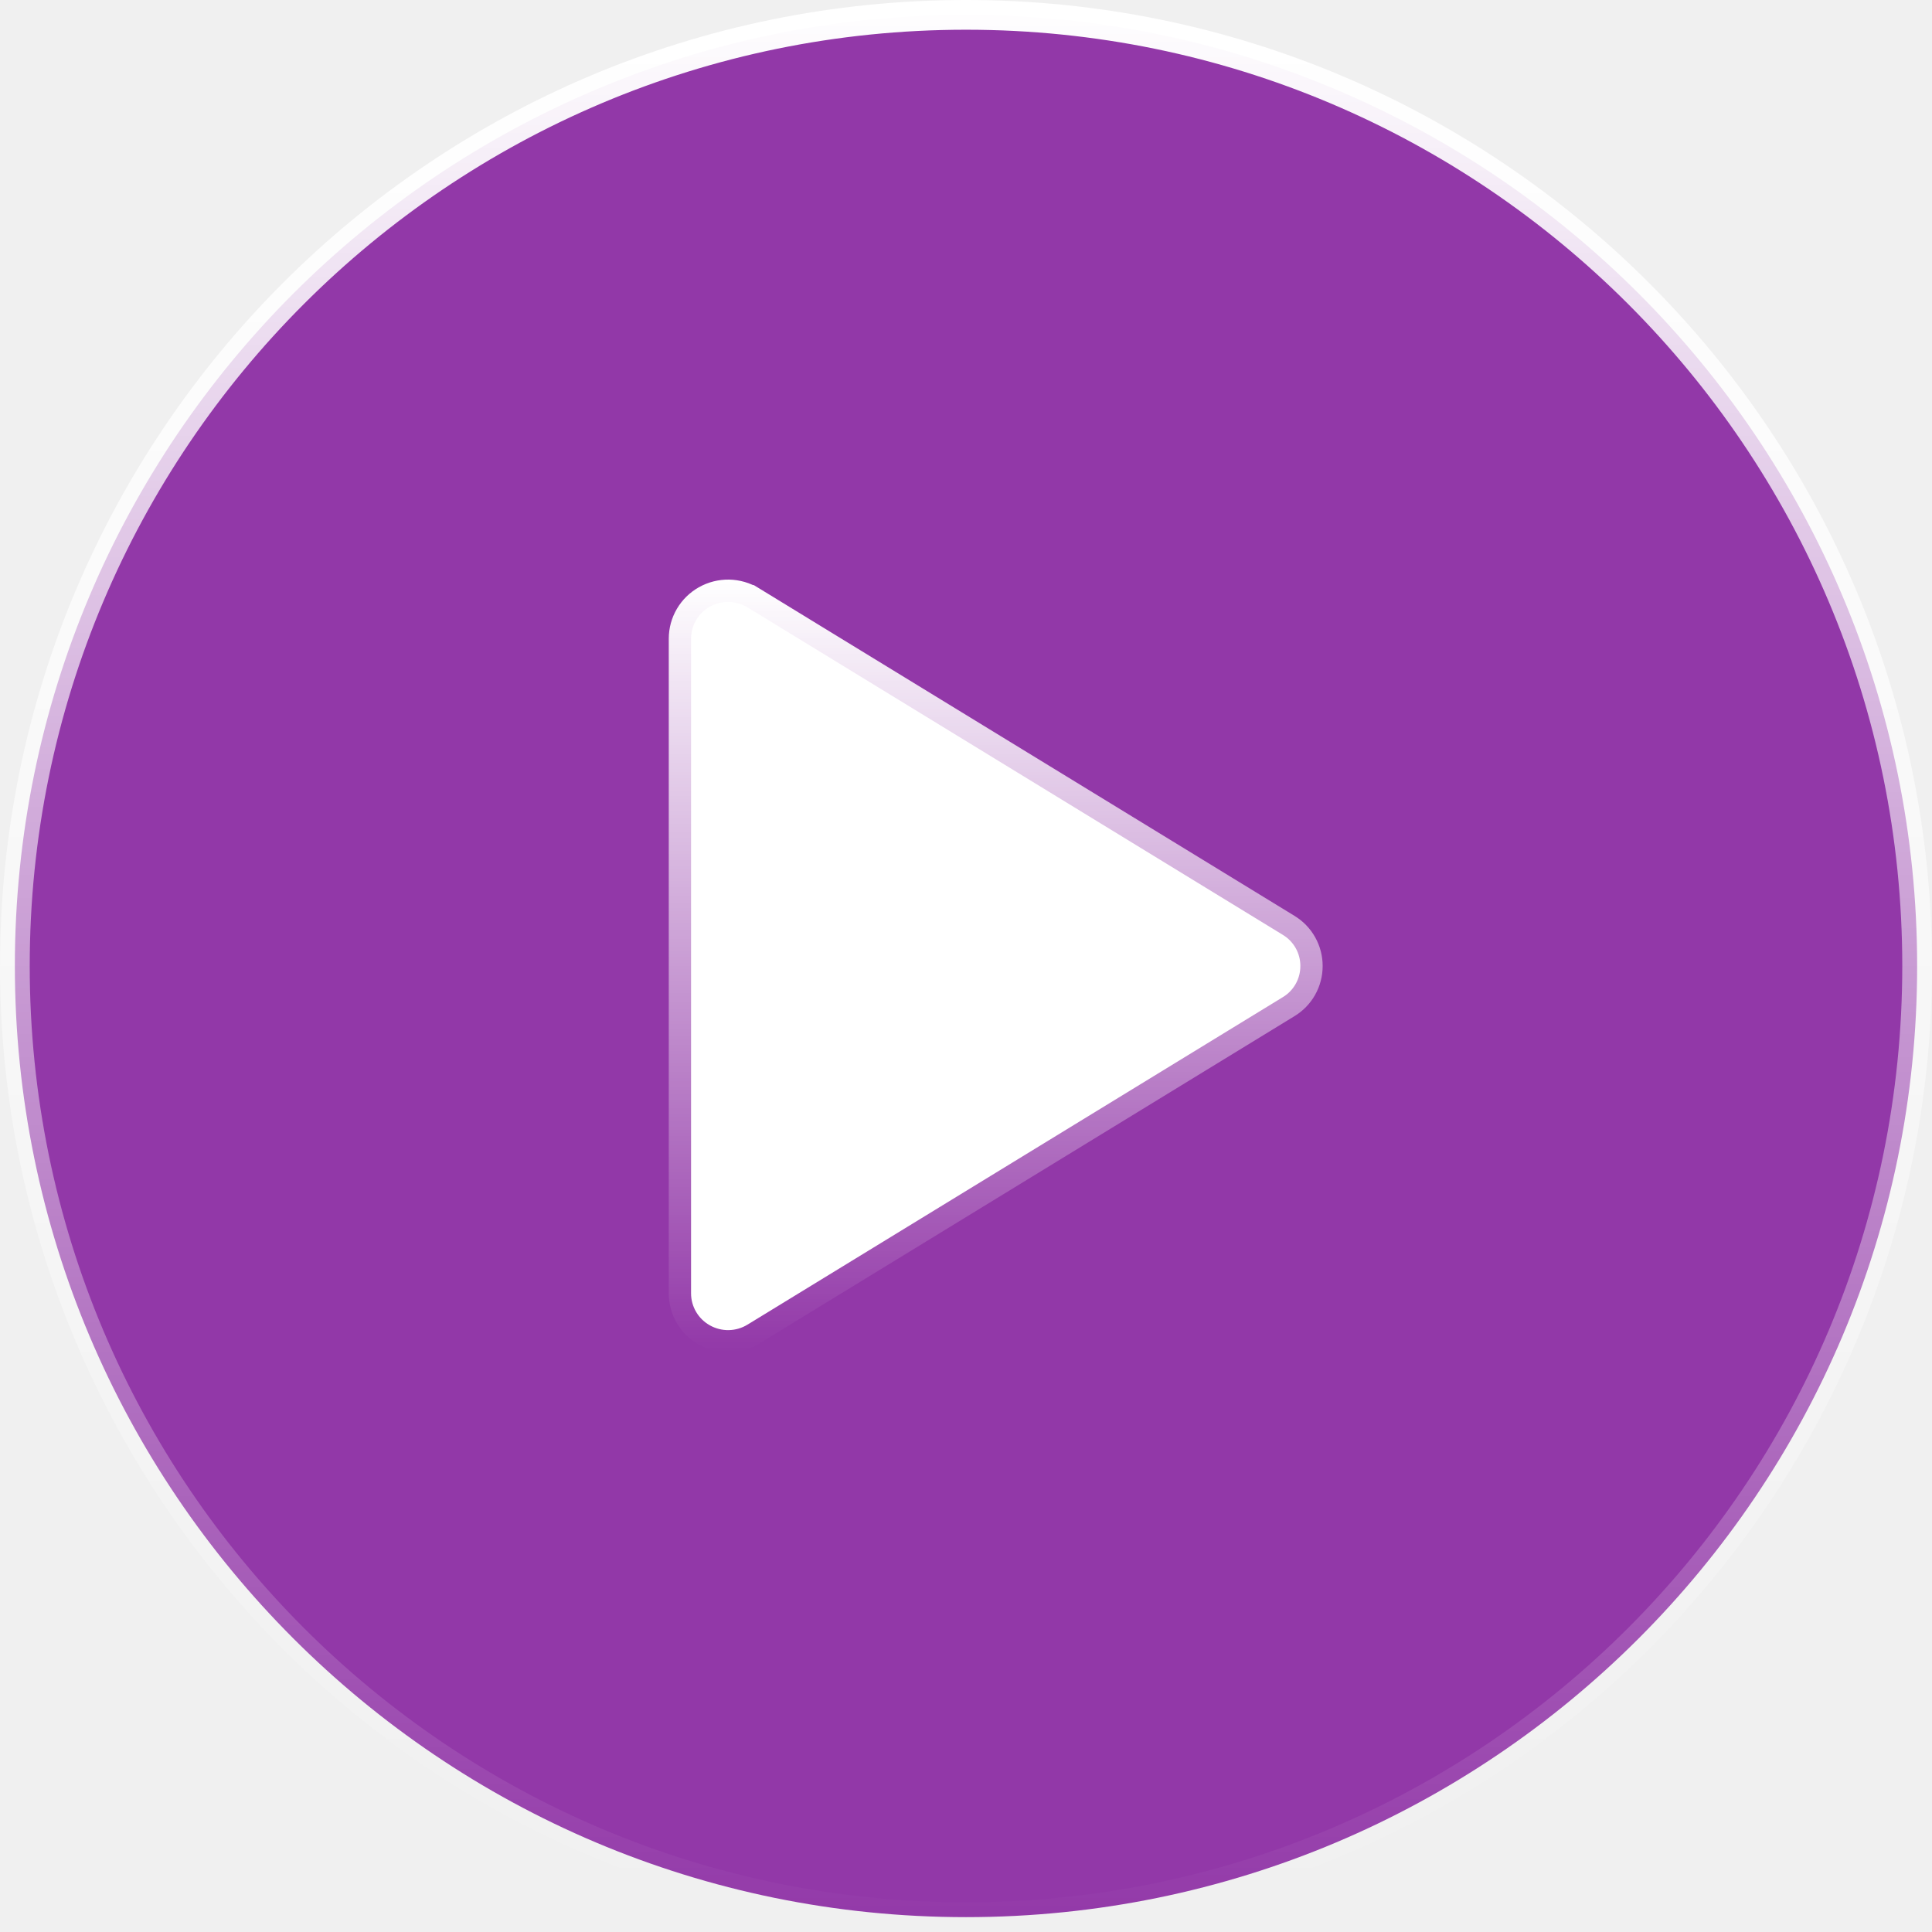
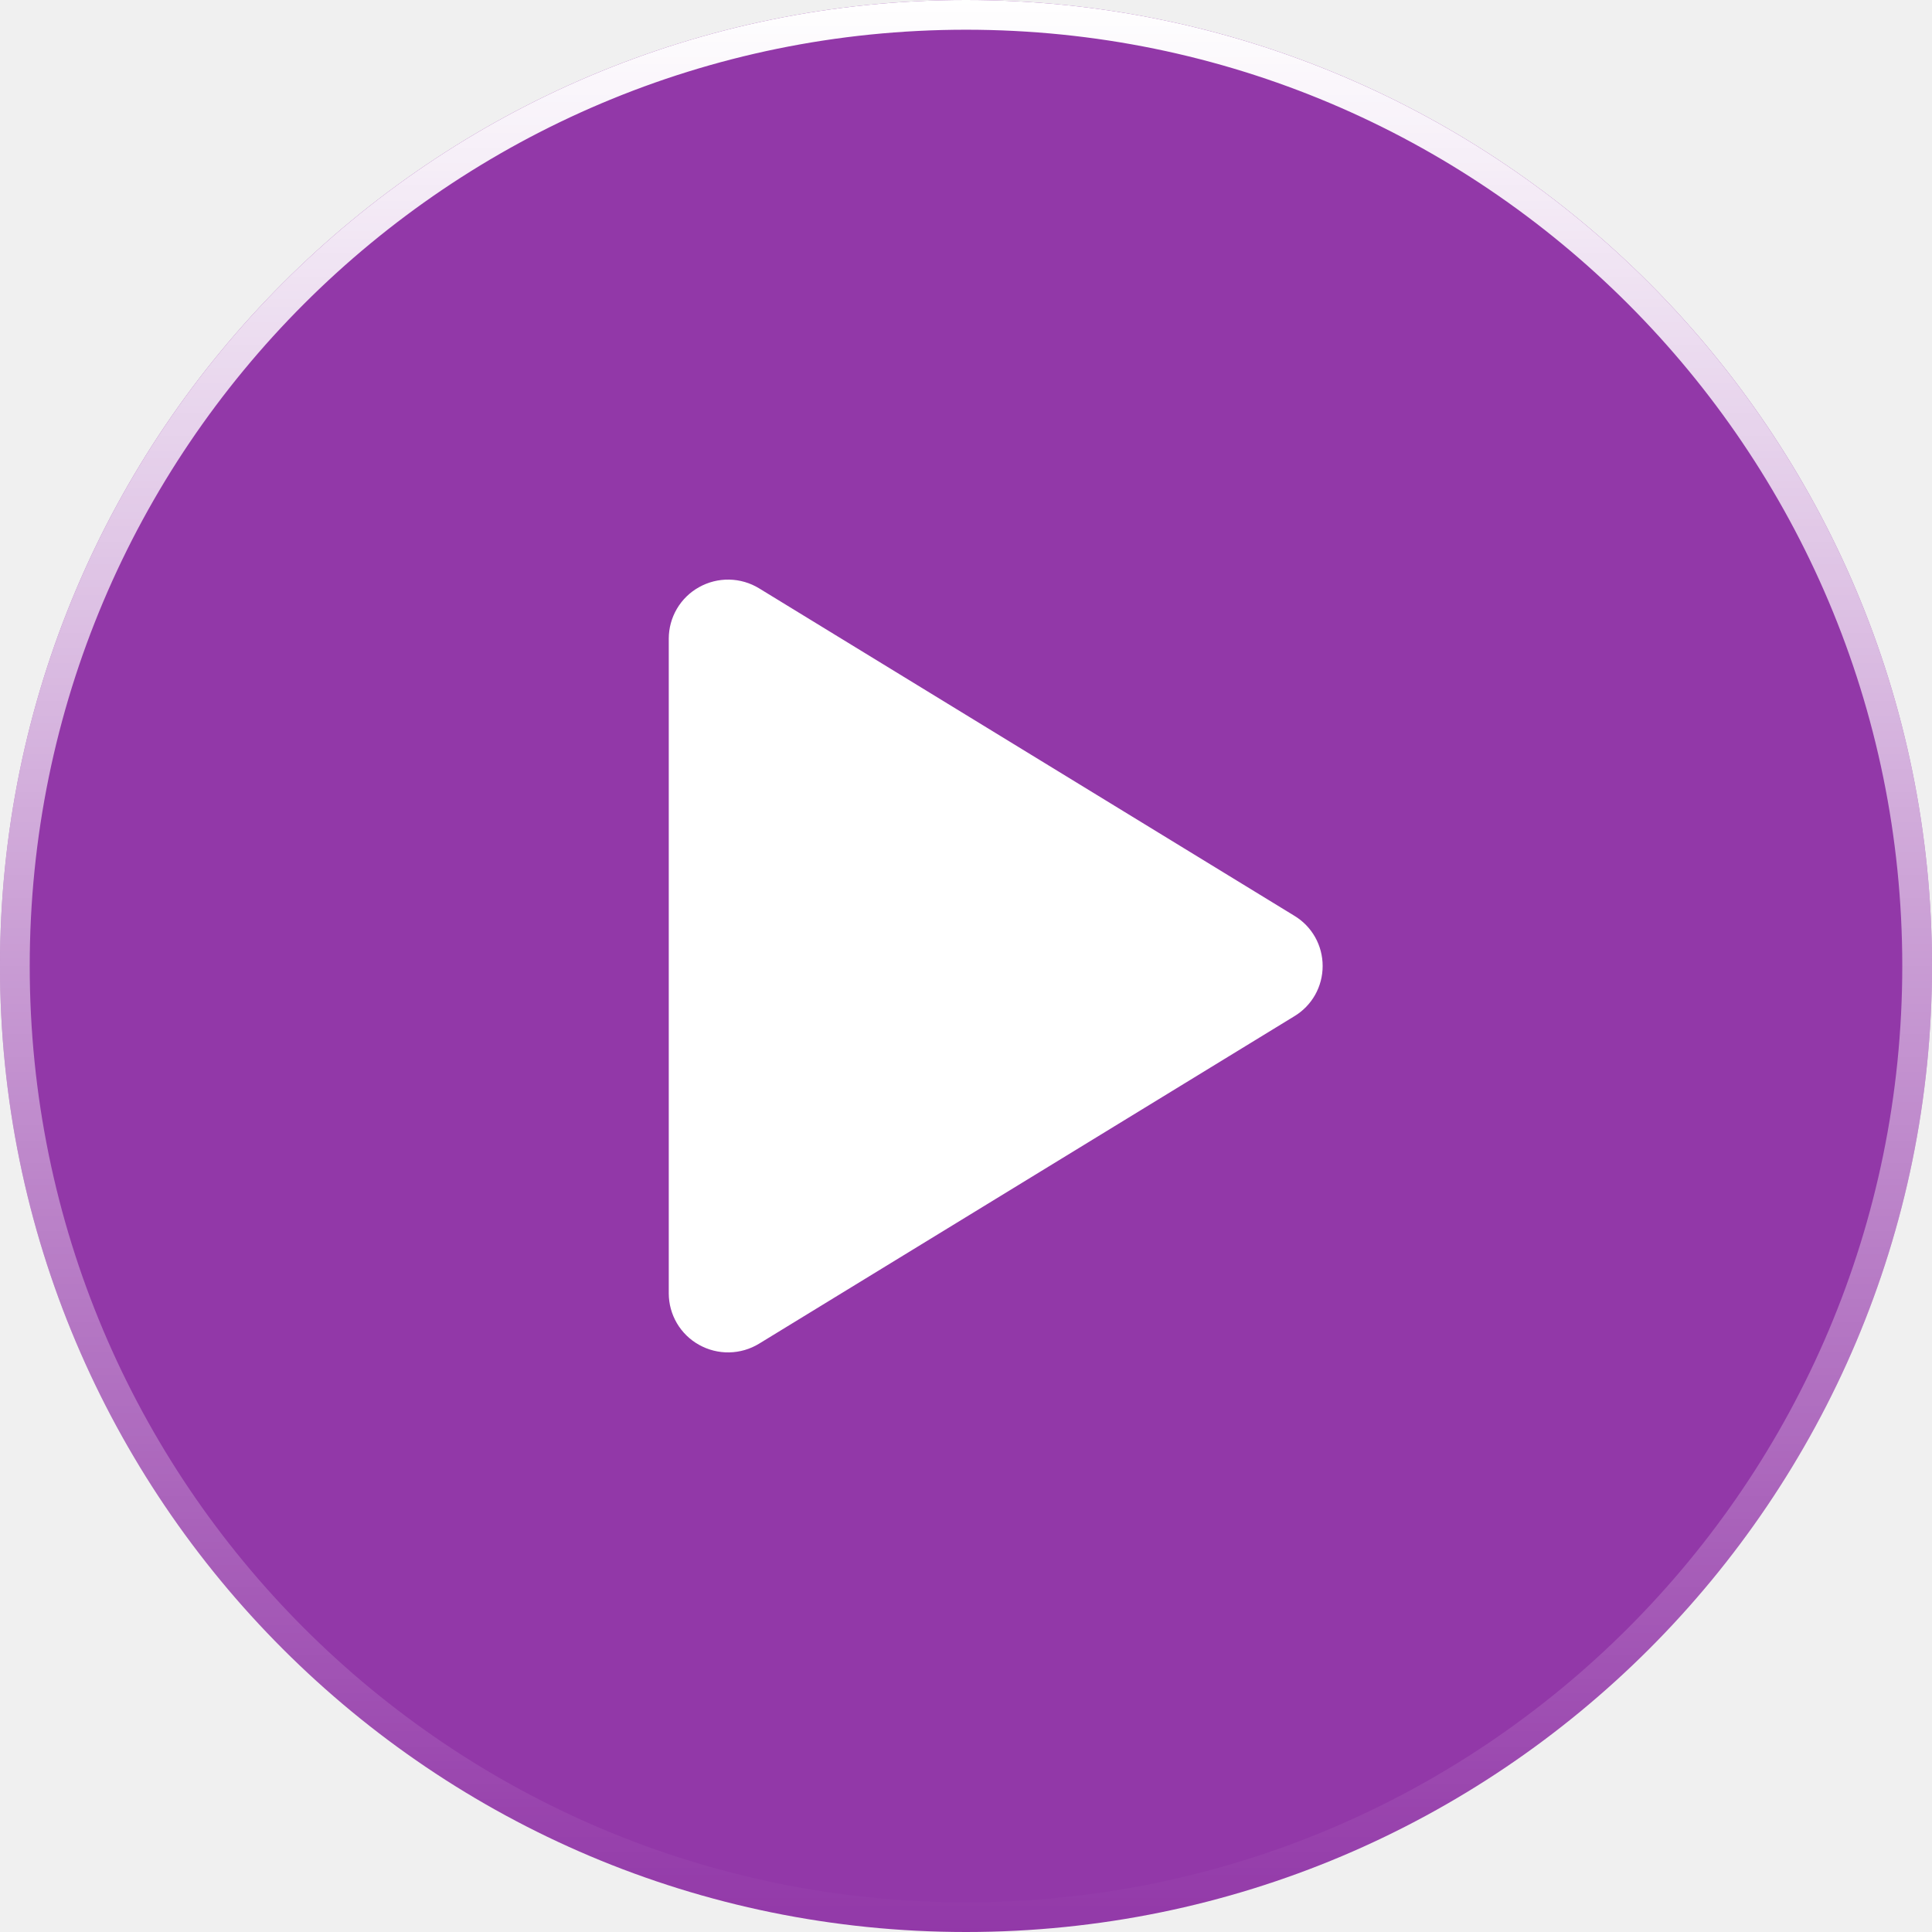
<svg xmlns="http://www.w3.org/2000/svg" width="130" height="130" viewBox="0 0 130 130" fill="none">
-   <circle cx="65" cy="65" r="64" fill="#9238A8" stroke="url(#paint0_linear_39_20)" stroke-width="2" />
-   <path d="M87.498 64.996L87.498 65.004C87.499 65.424 87.391 65.837 87.185 66.203C86.979 66.57 86.682 66.876 86.322 67.094L86.315 67.098L50.297 89.132L50.296 89.132C49.917 89.365 49.482 89.491 49.037 89.5C48.592 89.508 48.153 89.397 47.765 89.179L47.762 89.177C47.38 88.963 47.062 88.652 46.84 88.274C46.618 87.897 46.501 87.468 46.5 87.03V42.97C46.501 42.532 46.618 42.103 46.84 41.726C47.062 41.348 47.38 41.037 47.762 40.823L47.762 40.823L47.765 40.821C48.153 40.603 48.592 40.492 49.037 40.5C49.482 40.509 49.917 40.636 50.296 40.868L50.297 40.868L86.315 62.902L86.322 62.907C86.682 63.124 86.979 63.431 87.185 63.797C87.391 64.163 87.499 64.576 87.498 64.996Z" fill="white" stroke="url(#paint1_linear_39_20)" stroke-width="3" />
+   <path d="M130 65C130 100.899 100.899 130 65 130C29.102 130 0 100.899 0 65C0 29.102 29.102 0 65 0C100.899 0 130 29.102 130 65Z" fill="#9238A8" />
+   <path fill-rule="evenodd" clip-rule="evenodd" d="M65 128C99.794 128 128 99.794 128 65C128 30.206 99.794 2 65 2C30.206 2 2 30.206 2 65C2 99.794 30.206 128 65 128ZM65 130C100.899 130 130 100.899 130 65C130 29.102 100.899 0 65 0C29.102 0 0 29.102 0 65C0 100.899 29.102 130 65 130Z" fill="url(#paint0_linear_1039_902)" />
+   <path d="M88.998 65C88.999 65.679 88.825 66.347 88.493 66.939C88.16 67.531 87.679 68.026 87.098 68.377L51.08 90.411C50.472 90.783 49.777 90.986 49.065 90.999C48.353 91.013 47.651 90.835 47.03 90.486C46.415 90.143 45.903 89.641 45.546 89.034C45.19 88.427 45.001 87.736 45 87.031V42.969C45.001 42.264 45.19 41.573 45.546 40.966C45.903 40.359 46.415 39.857 47.03 39.514C47.651 39.165 48.353 38.987 49.065 39.001C49.777 39.014 50.472 39.217 51.08 39.589L87.098 61.623C87.679 61.974 88.16 62.469 88.493 63.061C88.825 63.653 88.999 64.321 88.998 65Z" fill="white" />
  <defs>
-     <linearGradient id="paint0_linear_39_20" x1="65" y1="0" x2="65" y2="130" gradientUnits="userSpaceOnUse">
-       <stop stop-color="white" />
-       <stop offset="1" stop-color="white" stop-opacity="0" />
-     </linearGradient>
-     <linearGradient id="paint1_linear_39_20" x1="66.999" y1="39" x2="66.999" y2="91" gradientUnits="userSpaceOnUse">
+     <linearGradient id="paint0_linear_1039_902" x1="65" y1="0" x2="65" y2="130" gradientUnits="userSpaceOnUse">
      <stop stop-color="white" />
      <stop offset="1" stop-color="white" stop-opacity="0" />
    </linearGradient>
  </defs>
</svg>
